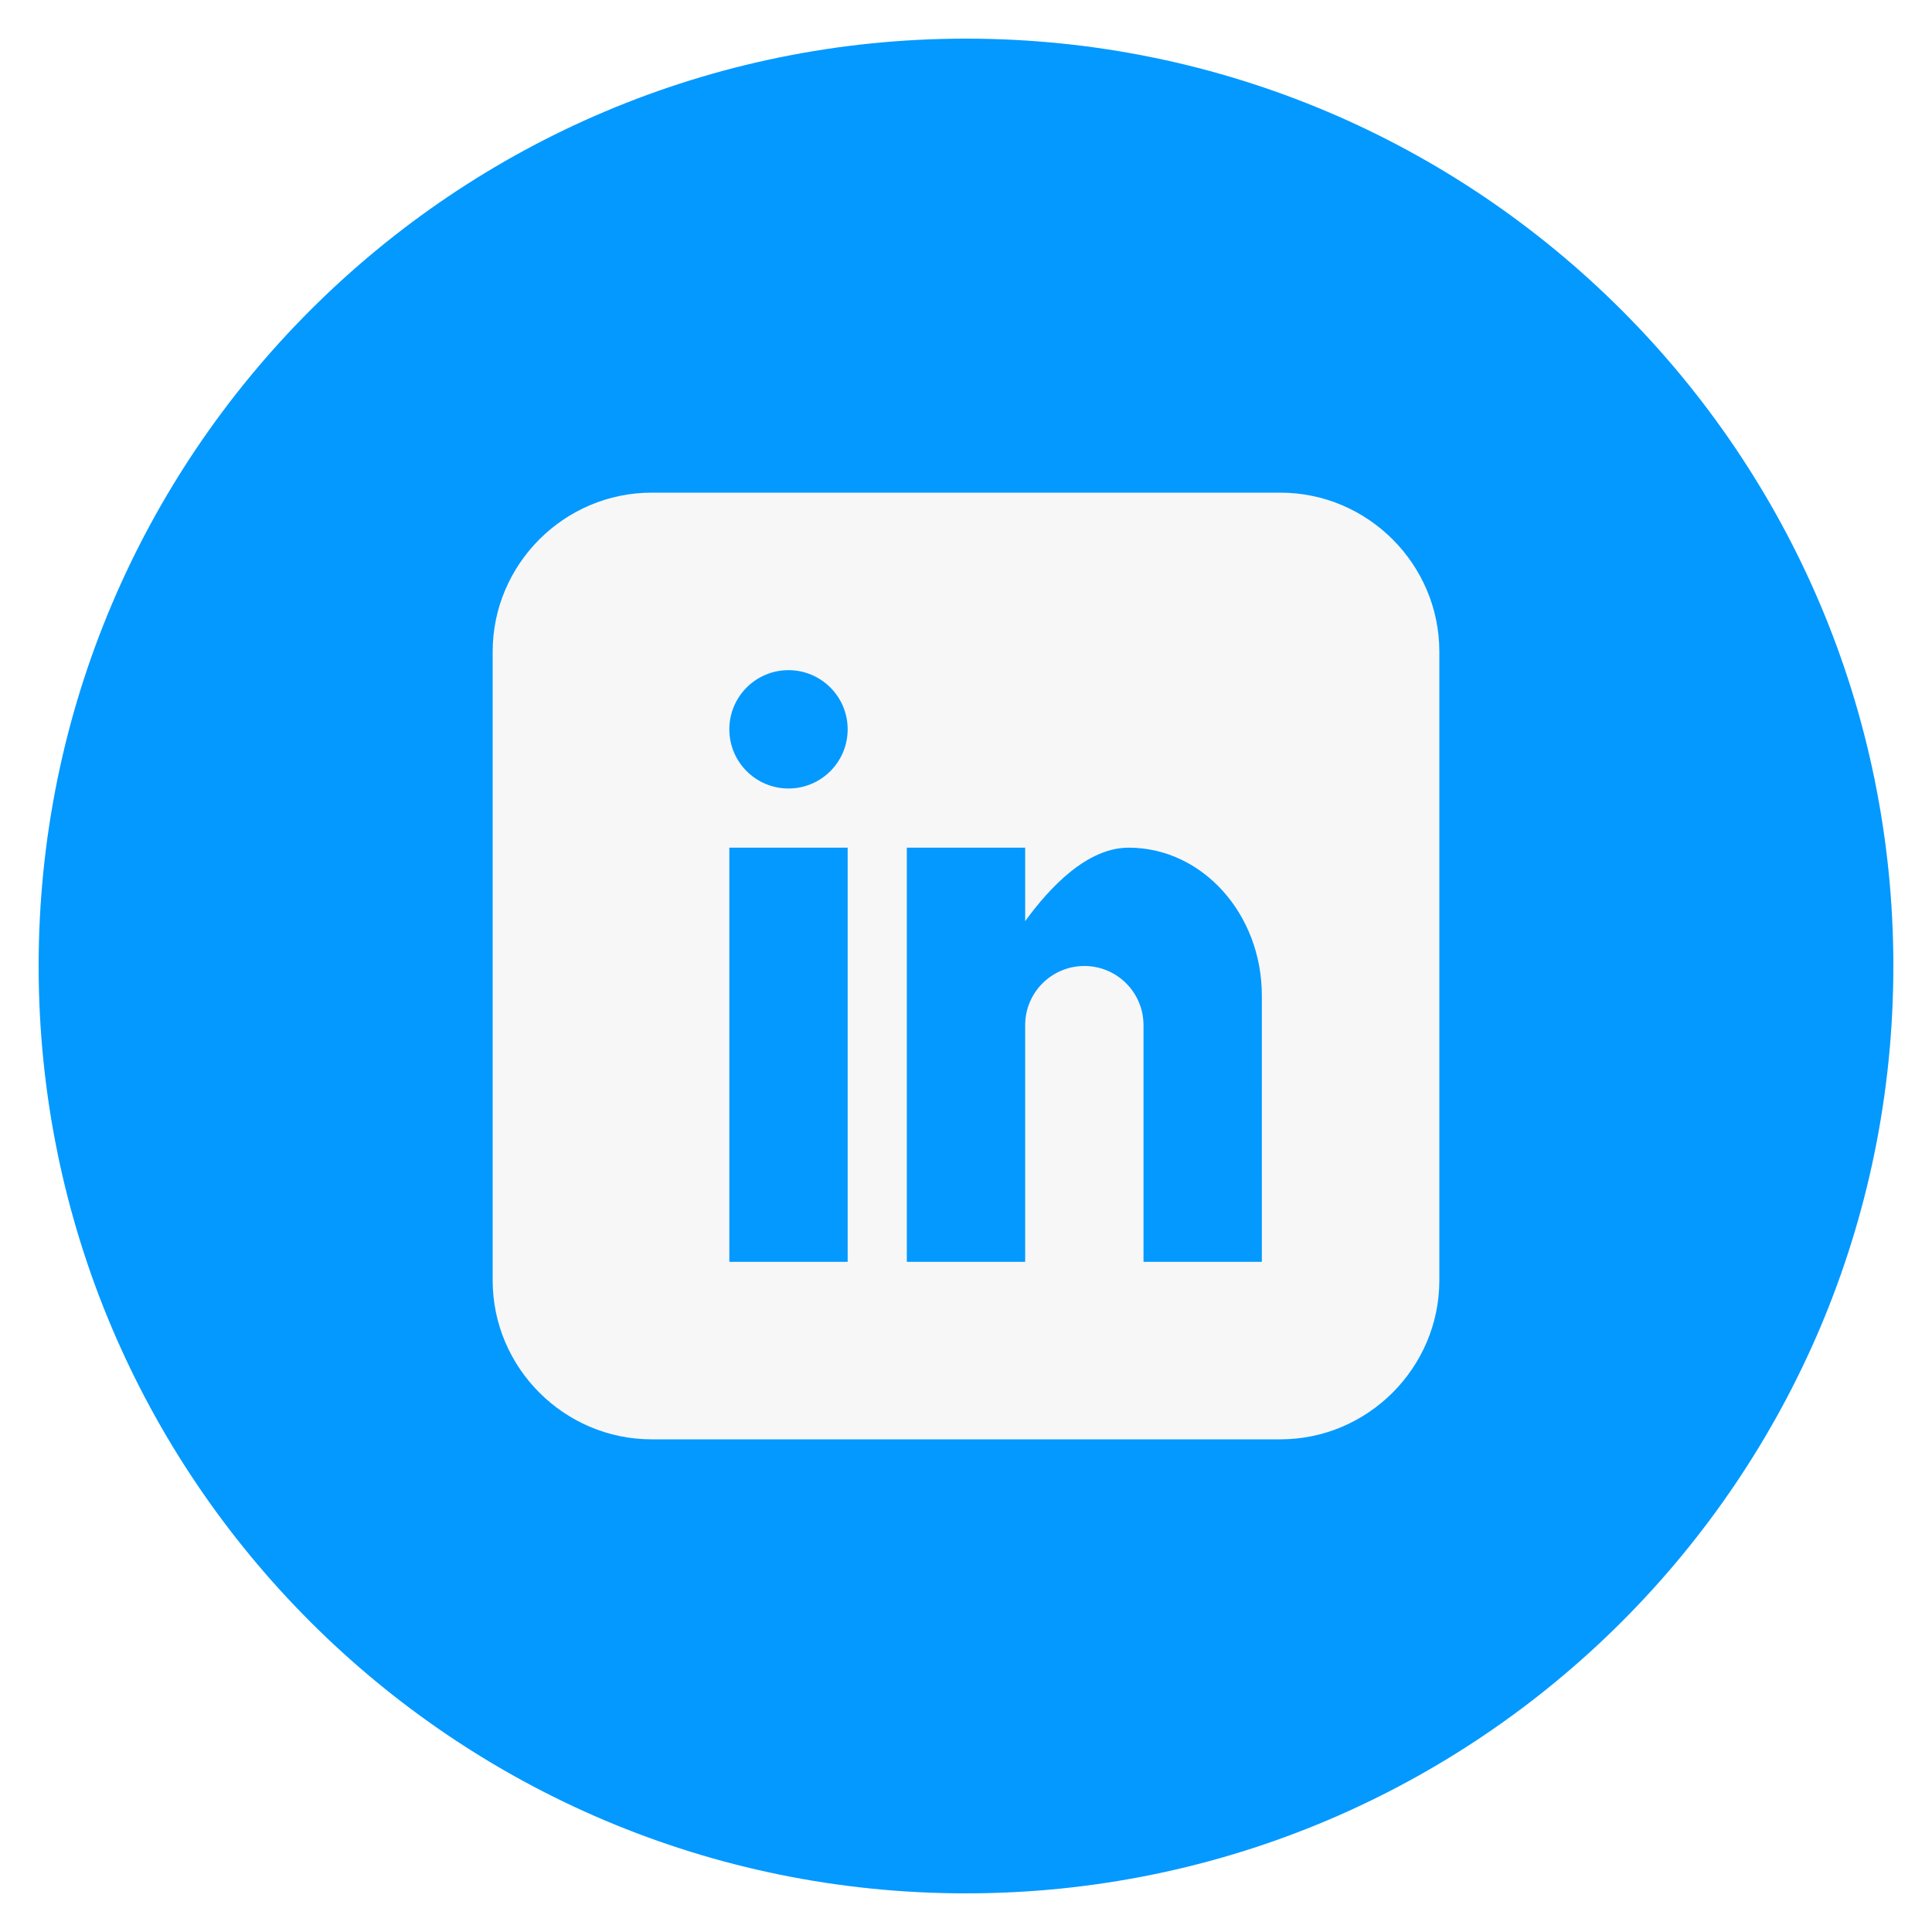
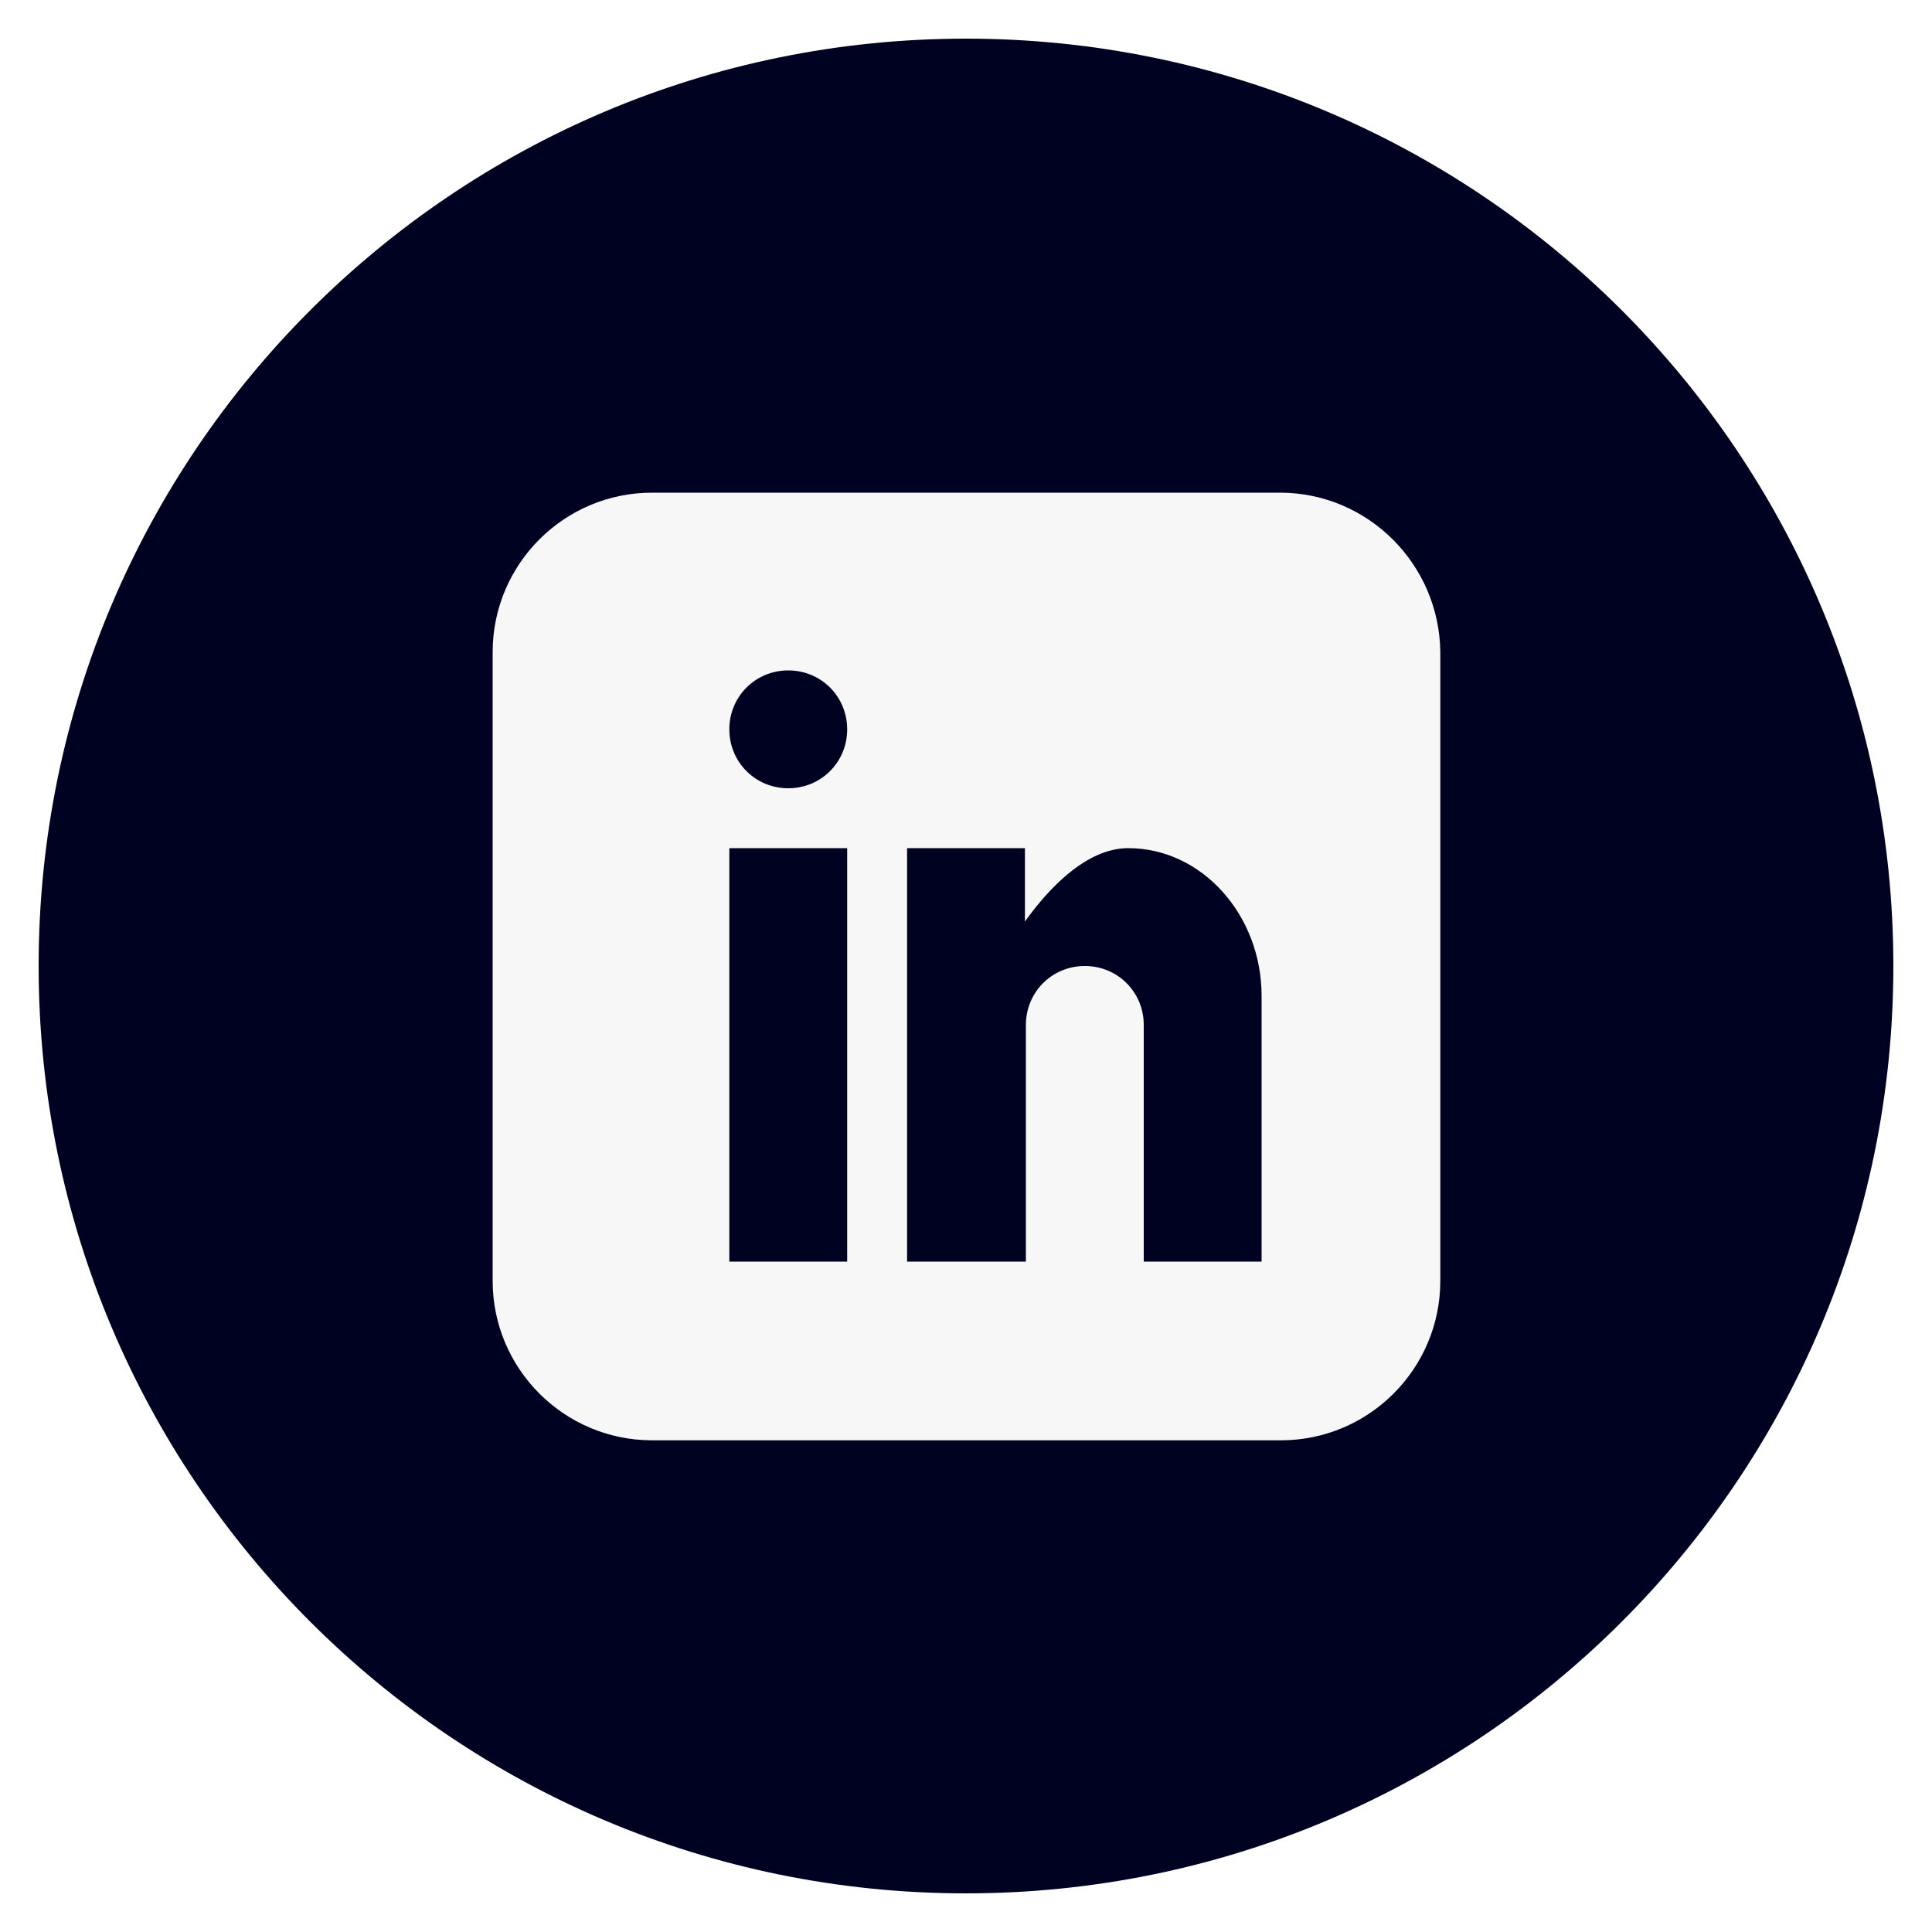
- <svg xmlns="http://www.w3.org/2000/svg" id="linkedin" class="custom-icon" version="1.1" viewBox="0 0 100 100">
-   <circle class="outer-shape" cx="50" cy="50" r="48" style="opacity: 1; fill: rgb(3, 153, 255);" />
-   <path class="inner-shape" style="opacity:1;fill:#f7f7f7;" transform="translate(25,25) scale(0.5)" d="M82.539,1H17.461C8.408,1,1,8.408,1,17.461v65.078C1,91.592,8.408,99,17.461,99h65.078C91.592,99,99,91.592,99,82.539 V17.461C99,8.408,91.592,1,82.539,1z M37.75,80.625H25.5V37.75h12.25V80.625z M31.625,31.625c-3.383,0-6.125-2.742-6.125-6.125 s2.742-6.125,6.125-6.125s6.125,2.742,6.125,6.125S35.008,31.625,31.625,31.625z M80.625,80.625h-12.25v-24.5 c0-3.383-2.742-6.125-6.125-6.125s-6.125,2.742-6.125,6.125v24.5h-12.25V37.75h12.25v7.606c2.526-3.47,6.389-7.606,10.719-7.606 c7.612,0,13.782,6.856,13.782,15.312L80.625,80.625L80.625,80.625z" />
+ <svg xmlns="http://www.w3.org/2000/svg" version="1.1" id="linkedin" x="0px" y="0px" viewBox="0 0 200 200" enable-background="new 0 0 200 200" xml:space="preserve">
+   <circle fill="#000222" cx="100" cy="100" r="96" />
+   <path fill="#F7F7F7" d="M132.5,51H67.5C58.4,51,51,58.4,51,67.5v65.1c0,9.1,7.4,16.5,16.5,16.5h65.1c9.1,0,16.5-7.4,16.5-16.5V67.5  C149,58.4,141.6,51,132.5,51z M87.8,130.6H75.5V87.8h12.2V130.6z M81.6,81.6c-3.4,0-6.1-2.7-6.1-6.1s2.7-6.1,6.1-6.1  s6.1,2.7,6.1,6.1S85,81.6,81.6,81.6z M130.6,130.6h-12.2v-24.5c0-3.4-2.7-6.1-6.1-6.1s-6.1,2.7-6.1,6.1v24.5H93.9V87.8h12.2v7.6  c2.5-3.5,6.4-7.6,10.7-7.6c7.6,0,13.8,6.9,13.8,15.3L130.6,130.6L130.6,130.6z" />
</svg>
